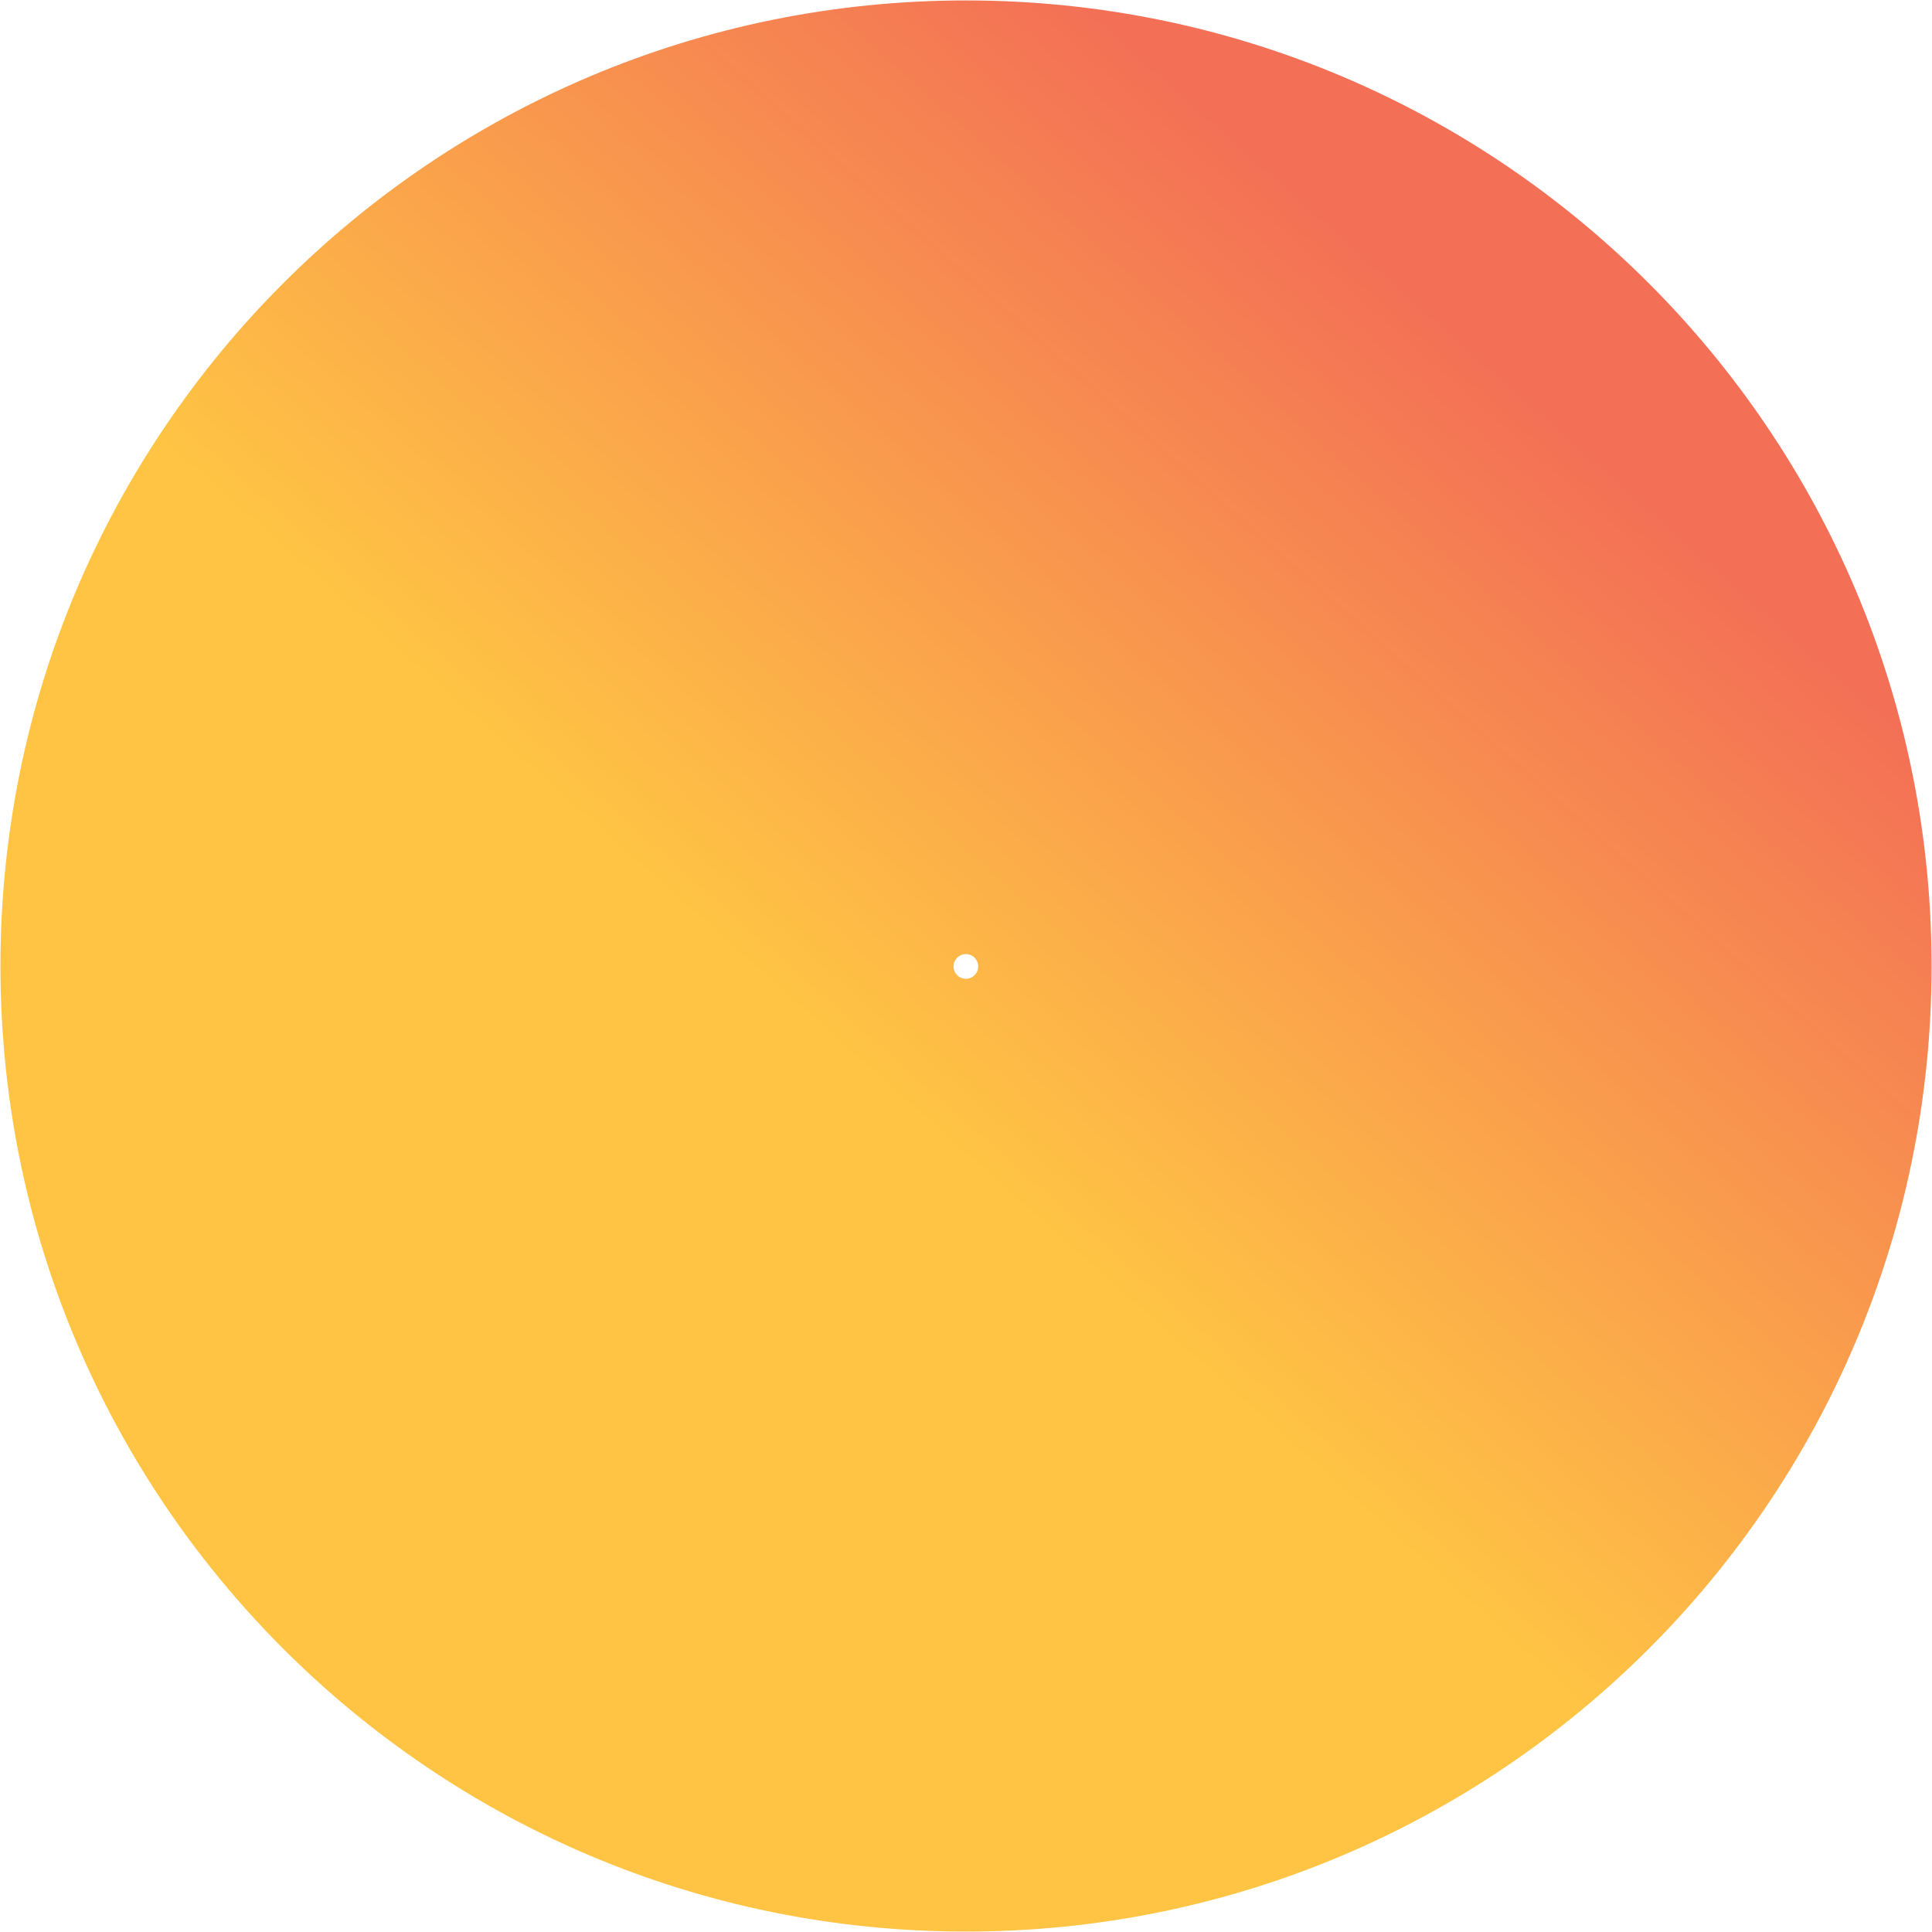
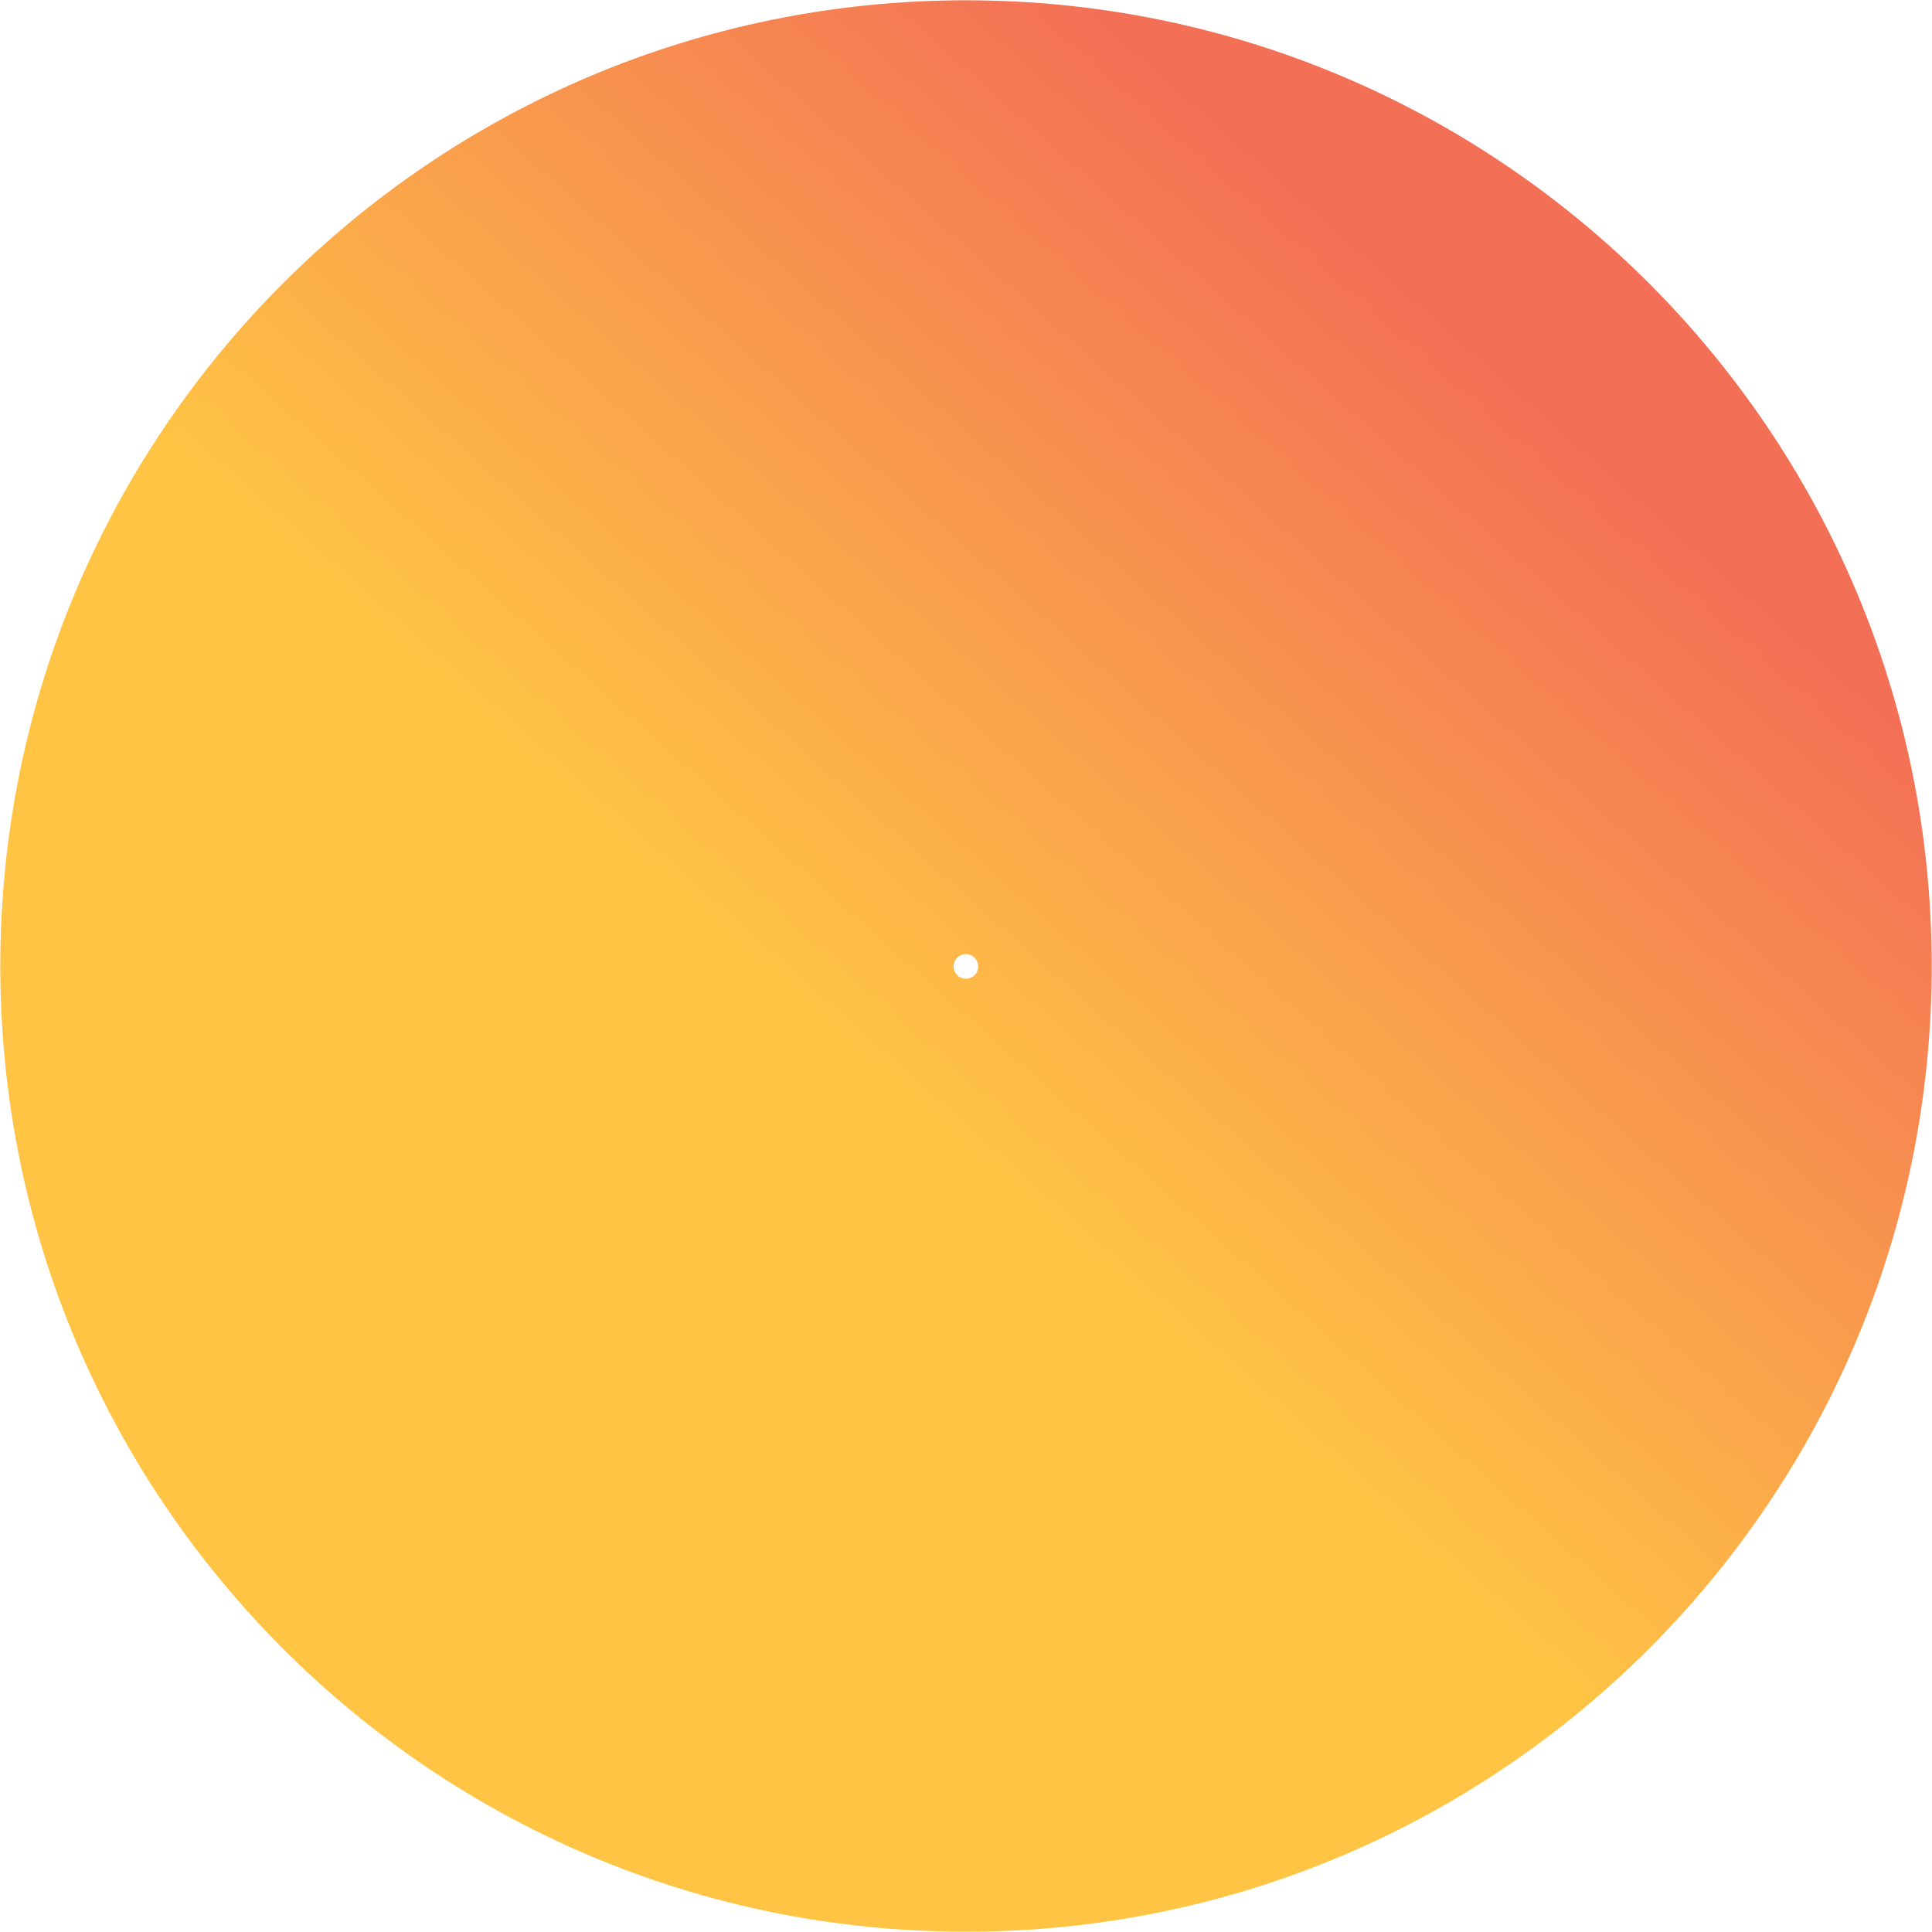
- <svg xmlns="http://www.w3.org/2000/svg" width="2268.791" height="2268.791" viewBox="0 0 2268.791 2268.791">
+ <svg xmlns="http://www.w3.org/2000/svg" width="3268.791" height="3268.79" viewBox="0 0 3268.791 3268.79">
  <defs>
    <linearGradient id="linear-gradient" x1="0.451" y1="0.556" x2="0.778" y2="0.188" gradientUnits="objectBoundingBox">
      <stop offset="0" stop-color="#ffc444" />
      <stop offset="0.996" stop-color="#f36f56" />
    </linearGradient>
  </defs>
-   <path id="Subtraction_5" data-name="Subtraction 5" d="M8707.9,14698.789c-19.417,0-39.049-.5-58.351-1.476-19.182-.973-38.556-2.445-57.584-4.379-18.911-1.921-38-4.347-56.746-7.211-18.631-2.847-37.418-6.2-55.839-9.972-18.314-3.748-36.771-8.008-54.858-12.661-17.979-4.626-36.082-9.767-53.808-15.279-17.636-5.485-35.361-11.483-52.686-17.827-17.246-6.314-34.571-13.146-51.492-20.3-16.849-7.126-33.747-14.767-50.228-22.707-16.4-7.9-32.853-16.329-48.891-25.041-15.959-8.669-31.935-17.855-47.484-27.3-15.478-9.4-30.957-19.327-46.006-29.493-14.993-10.13-29.95-20.766-44.456-31.613-14.482-10.831-28.894-22.157-42.835-33.662s-27.773-23.488-41.143-35.639-26.613-24.778-39.379-37.545-25.4-26.017-37.544-39.38-24.147-27.217-35.639-41.143c-11.514-13.952-22.84-28.364-33.661-42.836-10.846-14.5-21.482-29.458-31.613-44.455-10.154-15.029-20.077-30.508-29.494-46.006-9.439-15.533-18.625-31.509-27.3-47.483-8.7-16.019-17.127-32.468-25.041-48.892-7.94-16.479-15.581-33.378-22.707-50.228-7.161-16.929-13.991-34.253-20.3-51.492-6.347-17.332-12.344-35.059-17.827-52.686-5.508-17.7-10.648-35.807-15.28-53.807-4.656-18.1-8.916-36.557-12.661-54.859-3.771-18.43-7.126-37.216-9.972-55.838-2.865-18.752-5.291-37.845-7.21-56.746-1.933-19.028-3.406-38.4-4.379-57.584-.979-19.312-1.476-38.944-1.476-58.35s.5-39.037,1.476-58.35c.973-19.182,2.446-38.556,4.379-57.585,1.919-18.9,4.345-37.994,7.21-56.746,2.845-18.619,6.2-37.406,9.972-55.839,3.745-18.3,8-36.76,12.661-54.858,4.629-17.992,9.771-36.1,15.28-53.808,5.482-17.627,11.48-35.354,17.827-52.686,6.312-17.239,13.142-34.563,20.3-51.492,7.123-16.841,14.762-33.74,22.707-50.229,7.91-16.415,16.335-32.865,25.041-48.892,8.68-15.978,17.866-31.953,27.3-47.483,9.416-15.5,19.338-30.975,29.494-46.006,10.133-15,20.769-29.956,31.613-44.456,10.821-14.471,22.147-28.883,33.661-42.835,11.49-13.923,23.481-27.766,35.639-41.143s24.783-26.618,37.544-39.38,26.025-25.407,39.379-37.545,27.2-24.136,41.143-35.64,28.357-22.834,42.835-33.661c14.509-10.851,29.466-21.487,44.456-31.613,15.048-10.165,30.526-20.089,46.006-29.494,15.551-9.448,31.526-18.635,47.484-27.3,16.018-8.7,32.467-17.126,48.891-25.041,16.486-7.943,33.385-15.583,50.228-22.707,16.921-7.157,34.246-13.987,51.492-20.3,17.317-6.342,35.043-12.339,52.686-17.827,17.726-5.513,35.829-10.653,53.808-15.279,18.087-4.653,36.544-8.913,54.858-12.661,18.426-3.771,37.213-7.126,55.839-9.972,18.743-2.864,37.835-5.29,56.746-7.211,19.034-1.934,38.408-3.407,57.584-4.379,19.308-.979,38.939-1.476,58.351-1.476s39.043.5,58.35,1.476c19.177.972,38.551,2.445,57.584,4.379,18.911,1.921,38,4.347,56.747,7.211,18.623,2.845,37.409,6.2,55.838,9.972,18.313,3.747,36.771,8.007,54.859,12.661,17.983,4.627,36.087,9.768,53.808,15.279,17.647,5.49,35.373,11.487,52.686,17.827,17.24,6.313,34.564,13.144,51.491,20.3,16.841,7.123,33.74,14.763,50.229,22.707,16.419,7.912,32.868,16.338,48.892,25.041,15.95,8.665,31.927,17.851,47.484,27.3,15.484,9.409,30.963,19.332,46.006,29.494,14.987,10.125,29.944,20.762,44.455,31.613,14.479,10.829,28.893,22.154,42.836,33.661s27.775,23.49,41.143,35.64,26.6,24.77,39.379,37.545,25.4,26.017,37.545,39.38,24.135,27.2,35.64,41.143,22.832,28.354,33.661,42.835c10.85,14.508,21.486,29.465,31.613,44.456,10.161,15.041,20.085,30.52,29.494,46.006,9.443,15.543,18.63,31.519,27.3,47.483,8.7,16.025,17.13,32.475,25.041,48.892,7.941,16.482,15.581,33.381,22.707,50.229,7.16,16.929,13.991,34.253,20.3,51.492,6.345,17.325,12.342,35.052,17.827,52.686,5.513,17.726,10.654,35.829,15.279,53.808,4.654,18.088,8.913,36.545,12.661,54.858,3.771,18.422,7.126,37.209,9.972,55.839,2.864,18.743,5.29,37.835,7.211,56.746,1.934,19.029,3.406,38.4,4.379,57.585.979,19.3,1.476,38.933,1.476,58.35s-.5,39.048-1.476,58.35c-.973,19.182-2.445,38.556-4.379,57.584-1.921,18.911-4.347,38-7.211,56.746-2.847,18.633-6.2,37.419-9.972,55.838-3.747,18.313-8.007,36.771-12.661,54.859-4.628,17.985-9.769,36.089-15.279,53.807-5.485,17.634-11.482,35.36-17.827,52.686-6.314,17.246-13.146,34.571-20.3,51.492-7.13,16.855-14.77,33.755-22.707,50.228-7.915,16.425-16.341,32.875-25.041,48.892-8.671,15.962-17.857,31.938-27.3,47.483-9.411,15.488-19.335,30.967-29.494,46.006-10.126,14.989-20.763,29.946-31.613,44.455-10.829,14.481-22.154,28.893-33.661,42.836s-23.5,27.784-35.64,41.143-24.771,26.606-37.545,39.38-26.016,25.4-39.379,37.545-27.217,24.146-41.143,35.639-28.351,22.828-42.836,33.662c-14.507,10.848-29.464,21.484-44.455,31.613-15.045,10.162-30.523,20.085-46.006,29.493-15.557,9.451-31.532,18.638-47.484,27.3-16.043,8.715-32.493,17.14-48.892,25.041-16.482,7.941-33.381,15.581-50.229,22.707-16.927,7.159-34.251,13.99-51.491,20.3-17.318,6.342-35.045,12.34-52.686,17.827-17.721,5.512-35.824,10.652-53.808,15.279-18.088,4.654-36.546,8.914-54.859,12.661-18.423,3.771-37.21,7.126-55.838,9.972-18.744,2.864-37.836,5.291-56.747,7.211-19.027,1.934-38.4,3.406-57.584,4.379C8746.944,14698.292,8727.313,14698.789,8707.9,14698.789Zm-.141-1147.871a14.5,14.5,0,1,0,10.254,4.248A14.4,14.4,0,0,0,8707.755,13550.918Z" transform="translate(-7573.501 -12430.498)" stroke="rgba(0,0,0,0)" stroke-miterlimit="10" stroke-width="1" fill="url(#linear-gradient)" />
+   <path id="Subtraction_5" data-name="Subtraction 5" d="M9207.9,15698.787c-27.949,0-56.238-.715-84.082-2.126-27.609-1.4-55.525-3.522-82.977-6.31-27.234-2.766-54.744-6.262-81.768-10.391-26.842-4.1-53.912-8.936-80.461-14.369-26.381-5.4-52.977-11.535-79.053-18.244-25.906-6.665-51.992-14.072-77.533-22.018-25.4-7.9-50.943-16.543-75.916-25.687-24.863-9.1-49.826-18.946-74.2-29.255-24.275-10.266-48.625-21.274-72.377-32.72-23.645-11.393-47.348-23.532-70.451-36.082-23-12.492-46.018-25.729-68.422-39.343-22.32-13.562-44.625-27.86-66.293-42.5-21.6-14.593-43.152-29.919-64.061-45.554-20.865-15.6-41.63-31.924-61.722-48.5s-40.025-33.849-59.285-51.354-38.352-35.707-56.745-54.1-36.595-37.483-54.1-56.742-34.8-39.22-51.354-59.287c-16.583-20.092-32.9-40.858-48.506-61.722-15.621-20.888-30.947-42.44-45.554-64.06-14.635-21.662-28.933-43.966-42.5-66.292-13.607-22.4-26.844-45.417-39.342-68.424-12.545-23.094-24.687-46.8-36.083-70.449-11.444-23.75-22.453-48.1-32.721-72.375-10.3-24.365-20.147-49.329-29.254-74.2-9.153-25-17.8-50.542-25.687-75.918-7.942-25.533-15.351-51.619-22.019-77.534-6.708-26.074-12.847-52.671-18.244-79.05-5.434-26.547-10.267-53.618-14.369-80.461-4.128-27.023-7.624-54.534-10.391-81.77-2.787-27.456-4.91-55.373-6.309-82.977-1.411-27.83-2.126-56.118-2.126-84.08s.715-56.251,2.126-84.08c1.4-27.6,3.521-55.521,6.309-82.976,2.767-27.237,6.263-54.749,10.391-81.77,4.1-26.843,8.936-53.914,14.369-80.461,5.4-26.382,11.537-52.979,18.244-79.049,6.667-25.908,14.074-52,22.019-77.535,7.893-25.378,16.535-50.921,25.688-75.918,9.106-24.87,18.949-49.833,29.254-74.2,10.27-24.278,21.277-48.629,32.721-72.375,11.4-23.662,23.542-47.365,36.083-70.451,12.506-23.021,25.742-46.041,39.342-68.421,13.566-22.327,27.864-44.631,42.5-66.292,14.591-21.6,29.918-43.152,45.554-64.06,15.6-20.864,31.923-41.631,48.506-61.723,16.562-20.069,33.84-40.017,51.354-59.286,17.493-19.248,35.7-38.339,54.1-56.743s37.485-36.595,56.745-54.1,39.2-34.779,59.285-51.354,40.845-32.891,61.722-48.5c20.9-15.626,42.449-30.953,64.061-45.554,21.664-14.635,43.969-28.935,66.293-42.5,22.4-13.611,45.424-26.848,68.422-39.342,23.1-12.55,46.807-24.689,70.451-36.082,23.752-11.445,48.1-22.454,72.377-32.72,24.377-10.312,49.342-20.154,74.2-29.255,24.979-9.146,50.521-17.789,75.916-25.687,25.549-7.947,51.635-15.354,77.533-22.018,26.076-6.709,52.672-12.848,79.053-18.244,26.555-5.435,53.627-10.27,80.461-14.369,27.025-4.13,54.537-7.625,81.768-10.391,27.441-2.786,55.359-4.909,82.977-6.31,27.84-1.411,56.131-2.126,84.082-2.126s56.238.715,84.08,2.126c27.615,1.4,55.533,3.523,82.975,6.31,27.236,2.766,54.746,6.262,81.77,10.391,26.842,4.1,53.912,8.936,80.461,14.369,26.381,5.4,52.977,11.535,79.051,18.244,25.895,6.662,51.982,14.069,77.533,22.018,25.387,7.9,50.93,16.538,75.916,25.688,24.848,9.1,49.813,18.939,74.2,29.255,24.275,10.268,48.627,21.275,72.373,32.72,23.637,11.388,47.34,23.527,70.453,36.082,22.99,12.489,46.012,25.727,68.422,39.342,22.344,13.578,44.648,27.877,66.291,42.5,21.611,14.6,43.164,29.928,64.061,45.554,20.877,15.614,41.645,31.934,61.723,48.5s40.027,33.852,59.287,51.354,38.348,35.706,56.742,54.1,36.6,37.49,54.1,56.743,34.779,39.2,51.354,59.286,32.9,40.851,48.506,61.723c15.645,20.921,30.971,42.474,45.553,64.06,14.643,21.673,28.941,43.977,42.5,66.292,13.609,22.4,26.846,45.419,39.342,68.421,12.545,23.1,24.686,46.8,36.08,70.451,11.449,23.757,22.457,48.107,32.721,72.375,10.3,24.359,20.146,49.323,29.256,74.2,9.139,24.961,17.783,50.5,25.688,75.918,7.945,25.548,15.354,51.634,22.018,77.535,6.7,26.052,12.842,52.647,18.246,79.049,5.434,26.555,10.268,53.626,14.367,80.461,4.125,27,7.621,54.509,10.391,81.77,2.785,27.428,4.908,55.345,6.309,82.976,1.412,27.849,2.127,56.138,2.127,84.08s-.715,56.23-2.127,84.08c-1.4,27.631-3.523,55.548-6.309,82.977-2.77,27.259-6.266,54.77-10.391,81.77-4.1,26.835-8.934,53.906-14.367,80.461-5.4,26.4-11.543,52.994-18.246,79.05-6.666,25.907-14.074,51.993-22.018,77.534-7.9,25.413-16.547,50.955-25.687,75.918-9.107,24.873-18.951,49.837-29.256,74.2-10.262,24.264-21.271,48.614-32.721,72.375-11.391,23.643-23.529,47.346-36.08,70.449-12.488,22.988-25.725,46.009-39.342,68.424-13.559,22.314-27.857,44.618-42.5,66.292-14.6,21.605-29.922,43.158-45.553,64.06-15.609,20.871-31.93,41.637-48.506,61.722s-33.848,40.026-51.354,59.287-35.713,38.355-54.1,56.742-37.486,36.6-56.742,54.1-39.211,34.785-59.287,51.354c-20.092,16.581-40.857,32.9-61.723,48.5-20.906,15.635-42.461,30.961-64.061,45.554-21.646,14.625-43.951,28.924-66.291,42.5-22.412,13.617-45.434,26.854-68.422,39.343-23.113,12.555-46.816,24.694-70.453,36.082-23.746,11.444-48.1,22.452-72.373,32.72-24.381,10.313-49.346,20.155-74.2,29.255-24.979,9.146-50.521,17.79-75.916,25.688-25.543,7.945-51.629,15.354-77.533,22.018-26.074,6.709-52.67,12.848-79.051,18.244-26.541,5.433-53.611,10.267-80.461,14.369-27.02,4.129-54.531,7.624-81.77,10.391-27.449,2.787-55.365,4.91-82.975,6.31C9264.135,15698.072,9235.846,15698.787,9207.9,15698.787Zm-.205-1654.031a20.833,20.833,0,1,0,8.135,1.642A20.776,20.776,0,0,0,9207.693,14044.756Z" transform="translate(-7573.5 -12430.5)" stroke="rgba(0,0,0,0)" stroke-miterlimit="10" stroke-width="1" fill="url(#linear-gradient)" />
</svg>
